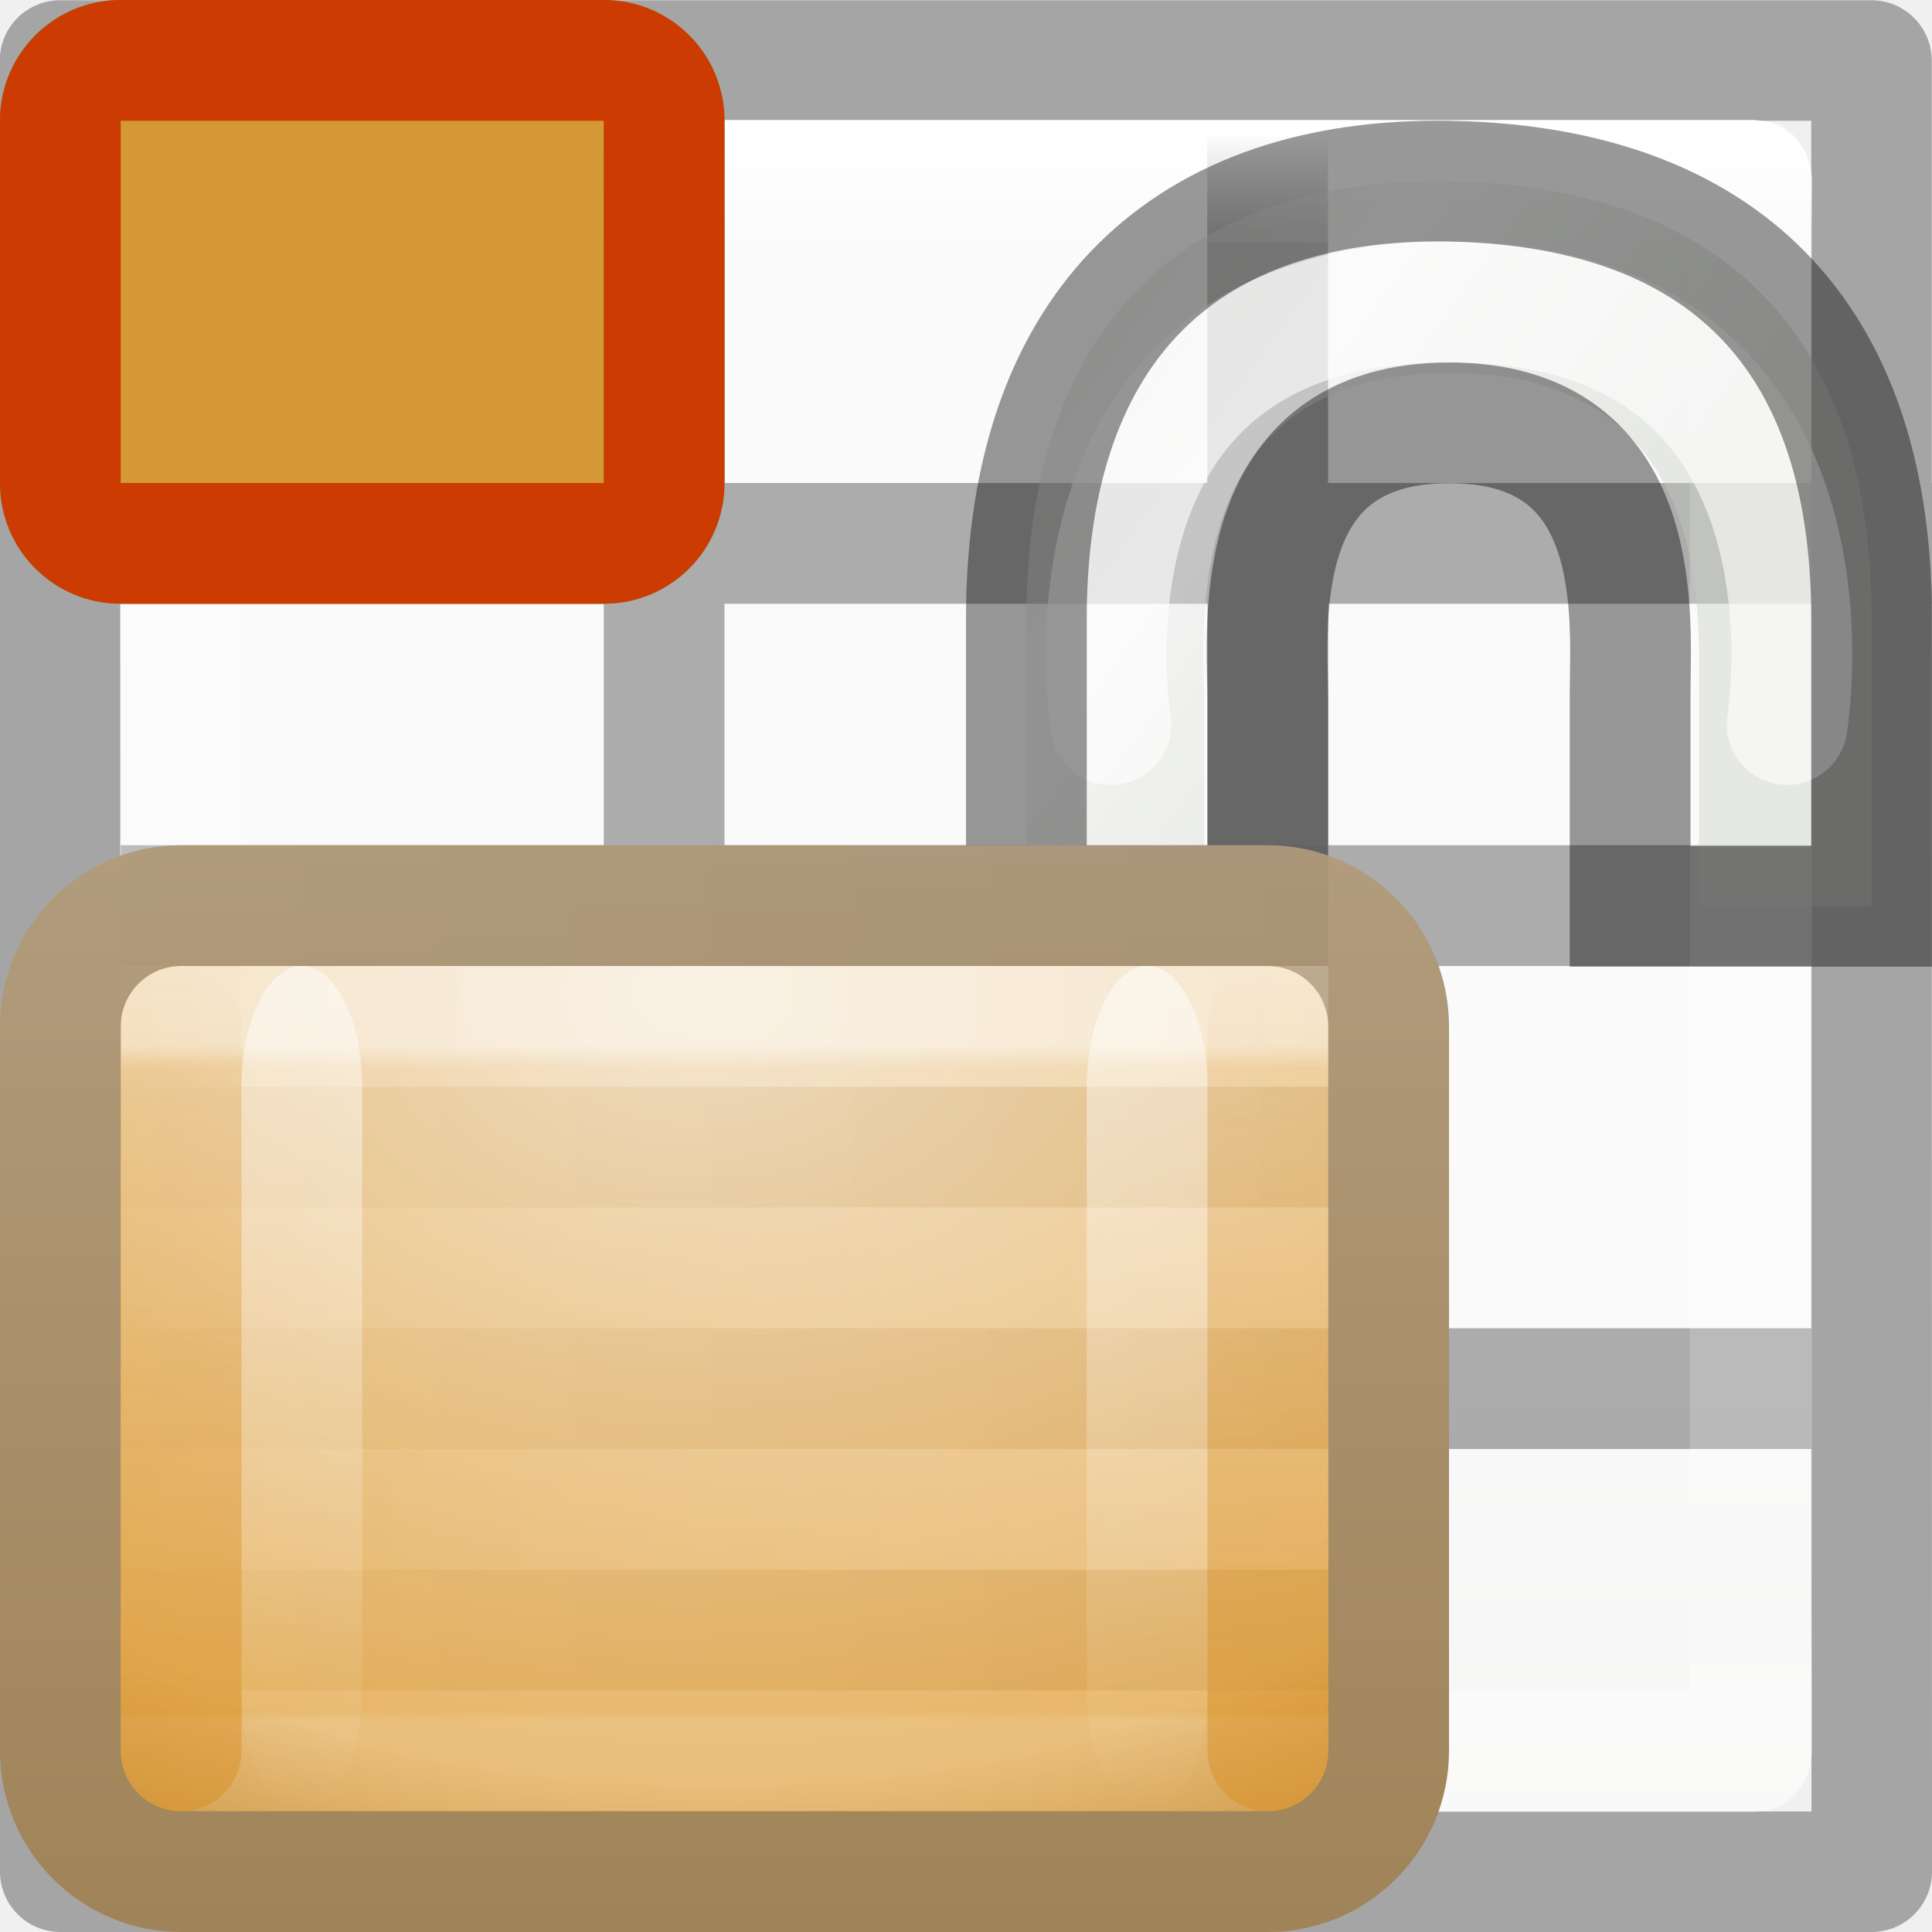
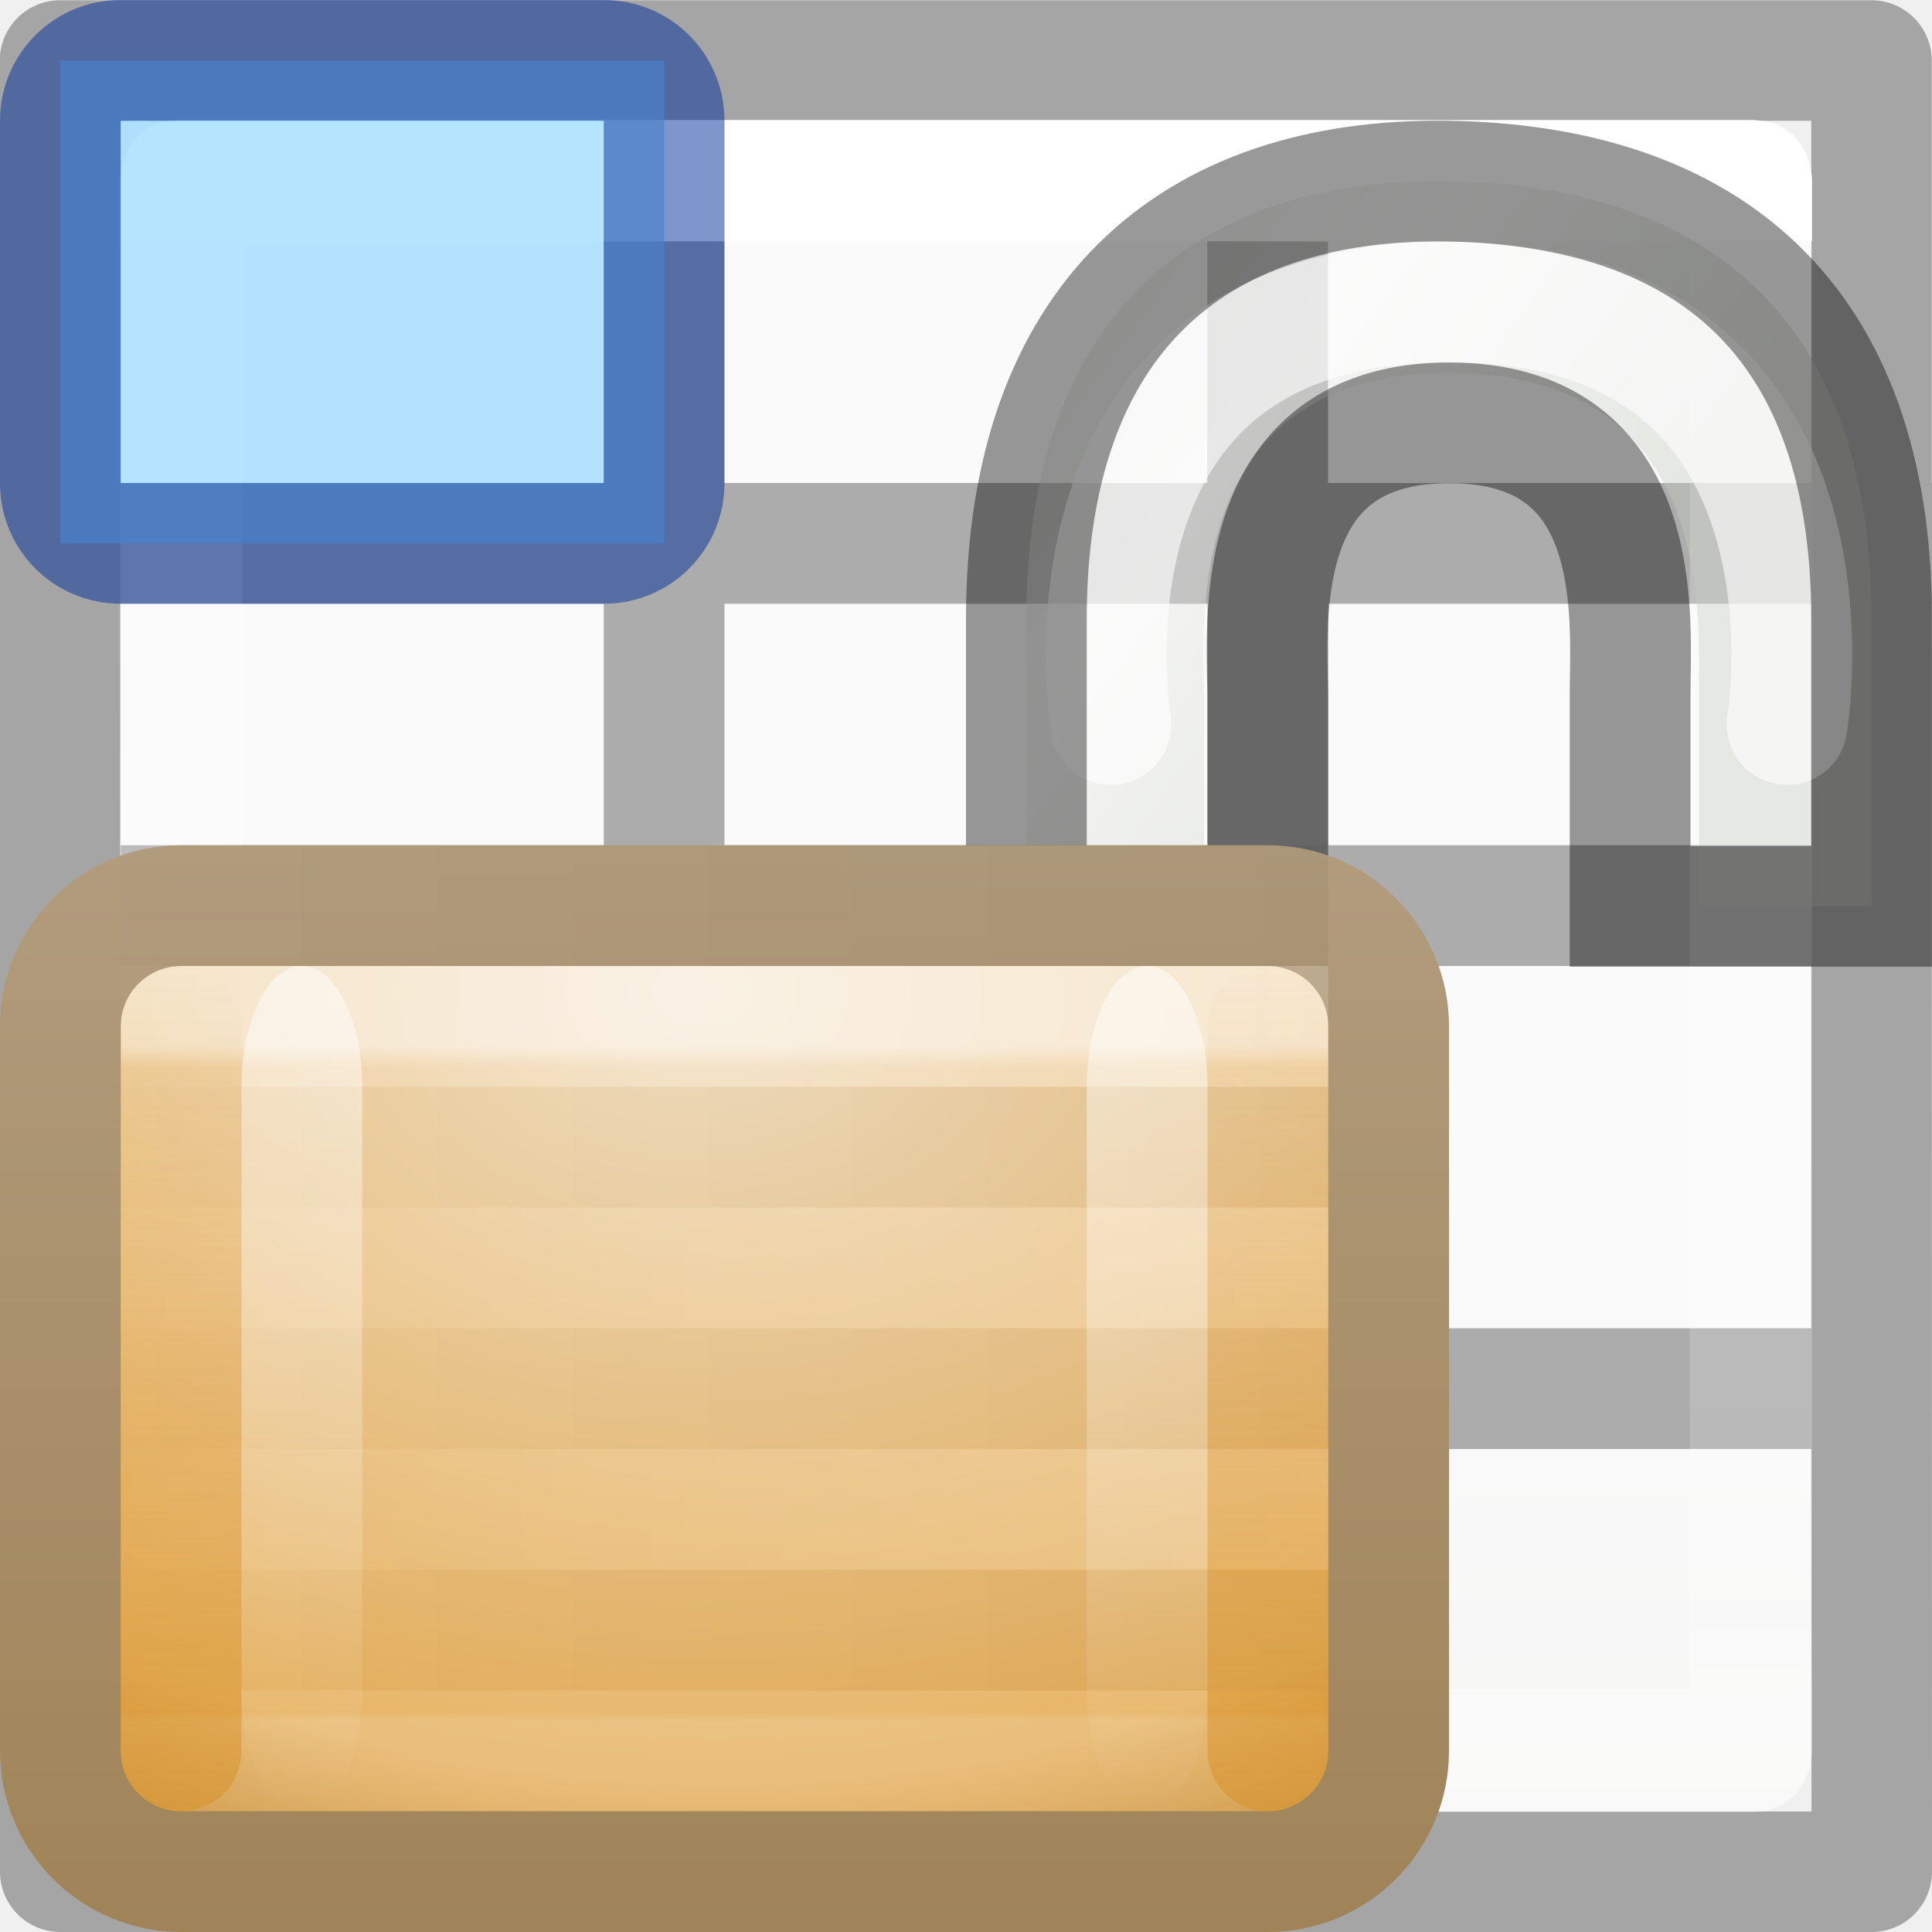
<svg xmlns="http://www.w3.org/2000/svg" xmlns:xlink="http://www.w3.org/1999/xlink" height="16" width="16">
  <linearGradient id="a" gradientTransform="matrix(.59436 0 0 .5999 -19.265 1.967)" gradientUnits="userSpaceOnUse" x1="25.132" x2="25.132" y1="15.5" y2="48.396">
    <stop offset="0" stop-color="#fafafa" />
    <stop offset="1" stop-color="#e2e1de" />
  </linearGradient>
-   <linearGradient id="b" gradientTransform="matrix(.6788015 0 0 .7378627 -2.234164 -2.56176)" gradientUnits="userSpaceOnUse" x1="24" x2="23.916" y1="5" y2="22.446">
+   <linearGradient id="b" gradientTransform="matrix(.6788015 0 0 .7378627 -2.234164 -2.56176)" gradientUnits="userSpaceOnUse" x1="23.916" x2="23.916" y1="6.182" y2="22.446">
    <stop offset="0" stop-color="#fff" />
-     <stop offset=".063" stop-color="#fff" stop-opacity=".235" />
+     <stop offset="0" stop-color="#fff" stop-opacity=".235" />
    <stop offset=".951" stop-color="#fff" stop-opacity=".157" />
    <stop offset="1" stop-color="#fff" stop-opacity=".392" />
  </linearGradient>
  <linearGradient id="c" gradientTransform="matrix(.66667 0 0 .46667 -5.167 .467)" gradientUnits="userSpaceOnUse" x1="24" x2="24" xlink:href="#d" y1="29" y2="14" />
  <linearGradient id="d">
    <stop offset="0" stop-color="#d88f22" />
    <stop offset="1" stop-color="#d88f22" stop-opacity="0" />
  </linearGradient>
  <linearGradient id="e" gradientTransform="matrix(.66667 0 0 .46667 -14.167 .467)" gradientUnits="userSpaceOnUse" x1="24" x2="24" xlink:href="#d" y1="29" y2="14" />
  <linearGradient id="f" gradientTransform="matrix(.66667 0 0 .46668 -3.167 -20.534)" gradientUnits="userSpaceOnUse" x1="9" x2="9" xlink:href="#g" y1="29" y2="14" />
  <linearGradient id="g">
    <stop offset="0" stop-color="#fff" />
    <stop offset="1" stop-color="#fff" stop-opacity="0" />
  </linearGradient>
  <linearGradient id="h" gradientTransform="matrix(.66667 0 0 .46668 3.833 -20.534)" gradientUnits="userSpaceOnUse" x1="9" x2="9" xlink:href="#g" y1="29" y2="14" />
  <linearGradient id="i" gradientTransform="matrix(-.93358 0 0 1 21.38 -15)" gradientUnits="userSpaceOnUse" x1="8.643" x2="23.3" y1="27.5" y2="27.5">
    <stop offset="0" />
    <stop offset="1" stop-opacity="0" />
  </linearGradient>
  <linearGradient id="j" gradientTransform="matrix(-.93358 0 0 1 21.38 -22)" gradientUnits="userSpaceOnUse" x1="8.643" x2="23.3" xlink:href="#g" y1="27.5" y2="27.5" />
  <linearGradient id="k" gradientUnits="userSpaceOnUse" x1="8.314" x2="8.314" y1="6" y2="15">
    <stop offset="0" stop-color="#b19c7d" />
    <stop offset="1" stop-color="#a08358" />
  </linearGradient>
  <linearGradient id="l" gradientTransform="matrix(.47368 0 0 .42857 -1.58 1.286)" gradientUnits="userSpaceOnUse" x1="21.771" x2="21.771" y1="14.871" y2="27.925">
    <stop offset="0" stop-color="#fff" />
    <stop offset=".033" stop-color="#fff" stop-opacity=".235" />
    <stop offset=".986" stop-color="#fff" stop-opacity=".157" />
    <stop offset="1" stop-color="#fff" stop-opacity=".392" />
  </linearGradient>
  <radialGradient id="m" cx="16.824" cy="11.368" fx="16.777" fy="11.597" gradientTransform="matrix(0 .80952 -1.13905 0 18.95 -6.37)" gradientUnits="userSpaceOnUse" r="10.5">
    <stop offset="0" stop-color="#f2e0c4" />
    <stop offset=".765" stop-color="#e5af5b" />
    <stop offset="1" stop-color="#af6900" />
  </radialGradient>
  <linearGradient id="n" gradientTransform="matrix(.26064 0 0 .3149 5.726 -1.047)" gradientUnits="userSpaceOnUse" x1="10.651" x2="27.192" y1="2.914" y2="17.47">
    <stop offset="0" stop-color="#cad0c6" />
    <stop offset=".5" stop-color="#eaece9" />
    <stop offset="1" stop-color="#c5cbc0" />
  </linearGradient>
  <rect fill="url(#a)" height="14" rx=".424" ry=".491" width="14" x="1" y="1" />
  <path d="m.498.002c-.276 0-.5.224-.5.5l.002 14.998c0 .276.224.5.5.5h15c.276 0 .5-.224.5-.5l-.002-10.5h.002v-1h-.002v-3.498c0-.276-.224-.5-.5-.5zm.498.998h14.004v3h-4.002v-2.998h-1v2.998h-4v-2.998h-1v2.998h-4.002zm0 4h4.004v2h-4v1h4v3h-4v1h4v3h1v-3h4v3h1v-3h4v-1h-4v-3h4v3l.002 4.002h-14.004zm5.004 0h4v2h-4zm5 0h4v2h-4zm-5 3h4v3h-4z" fill="#030303" opacity=".32" />
  <path d="m1.5 1.5h13l-0 13h-13z" fill="none" stroke="url(#b)" stroke-linecap="round" stroke-linejoin="round" stroke-width="1.013" />
-   <path d="m1 4v-3h4v3z" fill="#9cde4a" />
-   <path d="m0 4c0 .554.446 1 1 1h4c.554 0 1-.446 1-1v-3c0-.554-.446-1-1-1h-4c-.554 0-1 .446-1 1zm1 0v-3h4v3z" fill="#5ca12a" />
  <g transform="translate(0 1)">
    <path d="m8.5 7.5v-3.374c0-2.479 1.37-3.656 3.486-3.626 2.129.033 3.514 1.12 3.514 3.626v2.38h-1.43v-1.75c-.002-.63.147-2.668-2.068-2.668-2.198 0-2.038 2.05-2.03 2.665v2.75z" fill="url(#n)" fill-rule="evenodd" opacity=".4" />
    <path d="m9.2 5s-.59-3.5 2.8-3.5 2.8 3.5 2.8 3.5" fill="none" opacity=".6" stroke="#fff" stroke-linecap="round" />
    <path d="m8.5 7.5v-3.374c0-2.479 1.37-3.656 3.486-3.626 2.129.033 3.514 1.12 3.514 3.626v2.38h-2v-1.75c0-.63.15-2.254-1.498-2.254-1.65 0-1.51 1.638-1.503 2.252v2.75z" fill="none" opacity=".4" stroke="#000" stroke-linecap="square" />
    <rect fill="url(#m)" height="8" rx="1" width="11" x=".5" y="6.5" />
    <g fill="none">
      <path d="m1.5 7.5h9v6h-9z" opacity=".5" stroke="url(#l)" stroke-linejoin="round" />
      <rect height="8" rx="1" stroke="url(#k)" width="11" x=".5" y="6.5" />
      <g stroke-linecap="square">
        <path d="m1.5 7.5h9m-9 2h9m-9 2h9" opacity=".2" stroke="url(#j)" />
        <path d="m1.5 12.5h9m-9-6h9m-9 2h9m-9 2h9" opacity=".05" stroke="url(#i)" />
      </g>
    </g>
    <rect fill="url(#h)" height="7" opacity=".5" rx="2" ry="1" transform="scale(1 -1)" width="1" x="9" y="-14" />
    <rect fill="url(#f)" height="7" opacity=".5" rx="2" ry="1" transform="scale(1 -1)" width="1" x="2" y="-14" />
    <rect fill="url(#e)" height="7" opacity=".5" rx="1.6" ry=".5" width="1" x="1" y="7" />
    <rect fill="url(#c)" height="7" opacity=".5" rx="1.6" ry=".5" width="1" x="10" y="7" />
  </g>
-   <path d="m1 0h4v5h-4z" fill="#f37329" opacity=".65" />
-   <path d="m1 0c-.554 0-1.0.446-1 1l-0 3c-0.0.554.446 1 1 1h4c.554 0 1-.446 1-1l0-3c0-.554-.446-1-1-1zm0 1h4v3h-4z" fill="#cc3b02" />
+   <path d="m.5.5h5v4h-5z" fill="#8cd5ff" opacity=".65" />
+   <path d="m1 0c-.554 0-1.0.446-1 1l-0 3c-0.0.554.446 1 1 1h4c.554 0 1-.446 1-1l0-3c0-.554-.446-1-1-1zm0 1h4v3h-4z" fill="#002e99" fill-opacity=".502" />
</svg>
